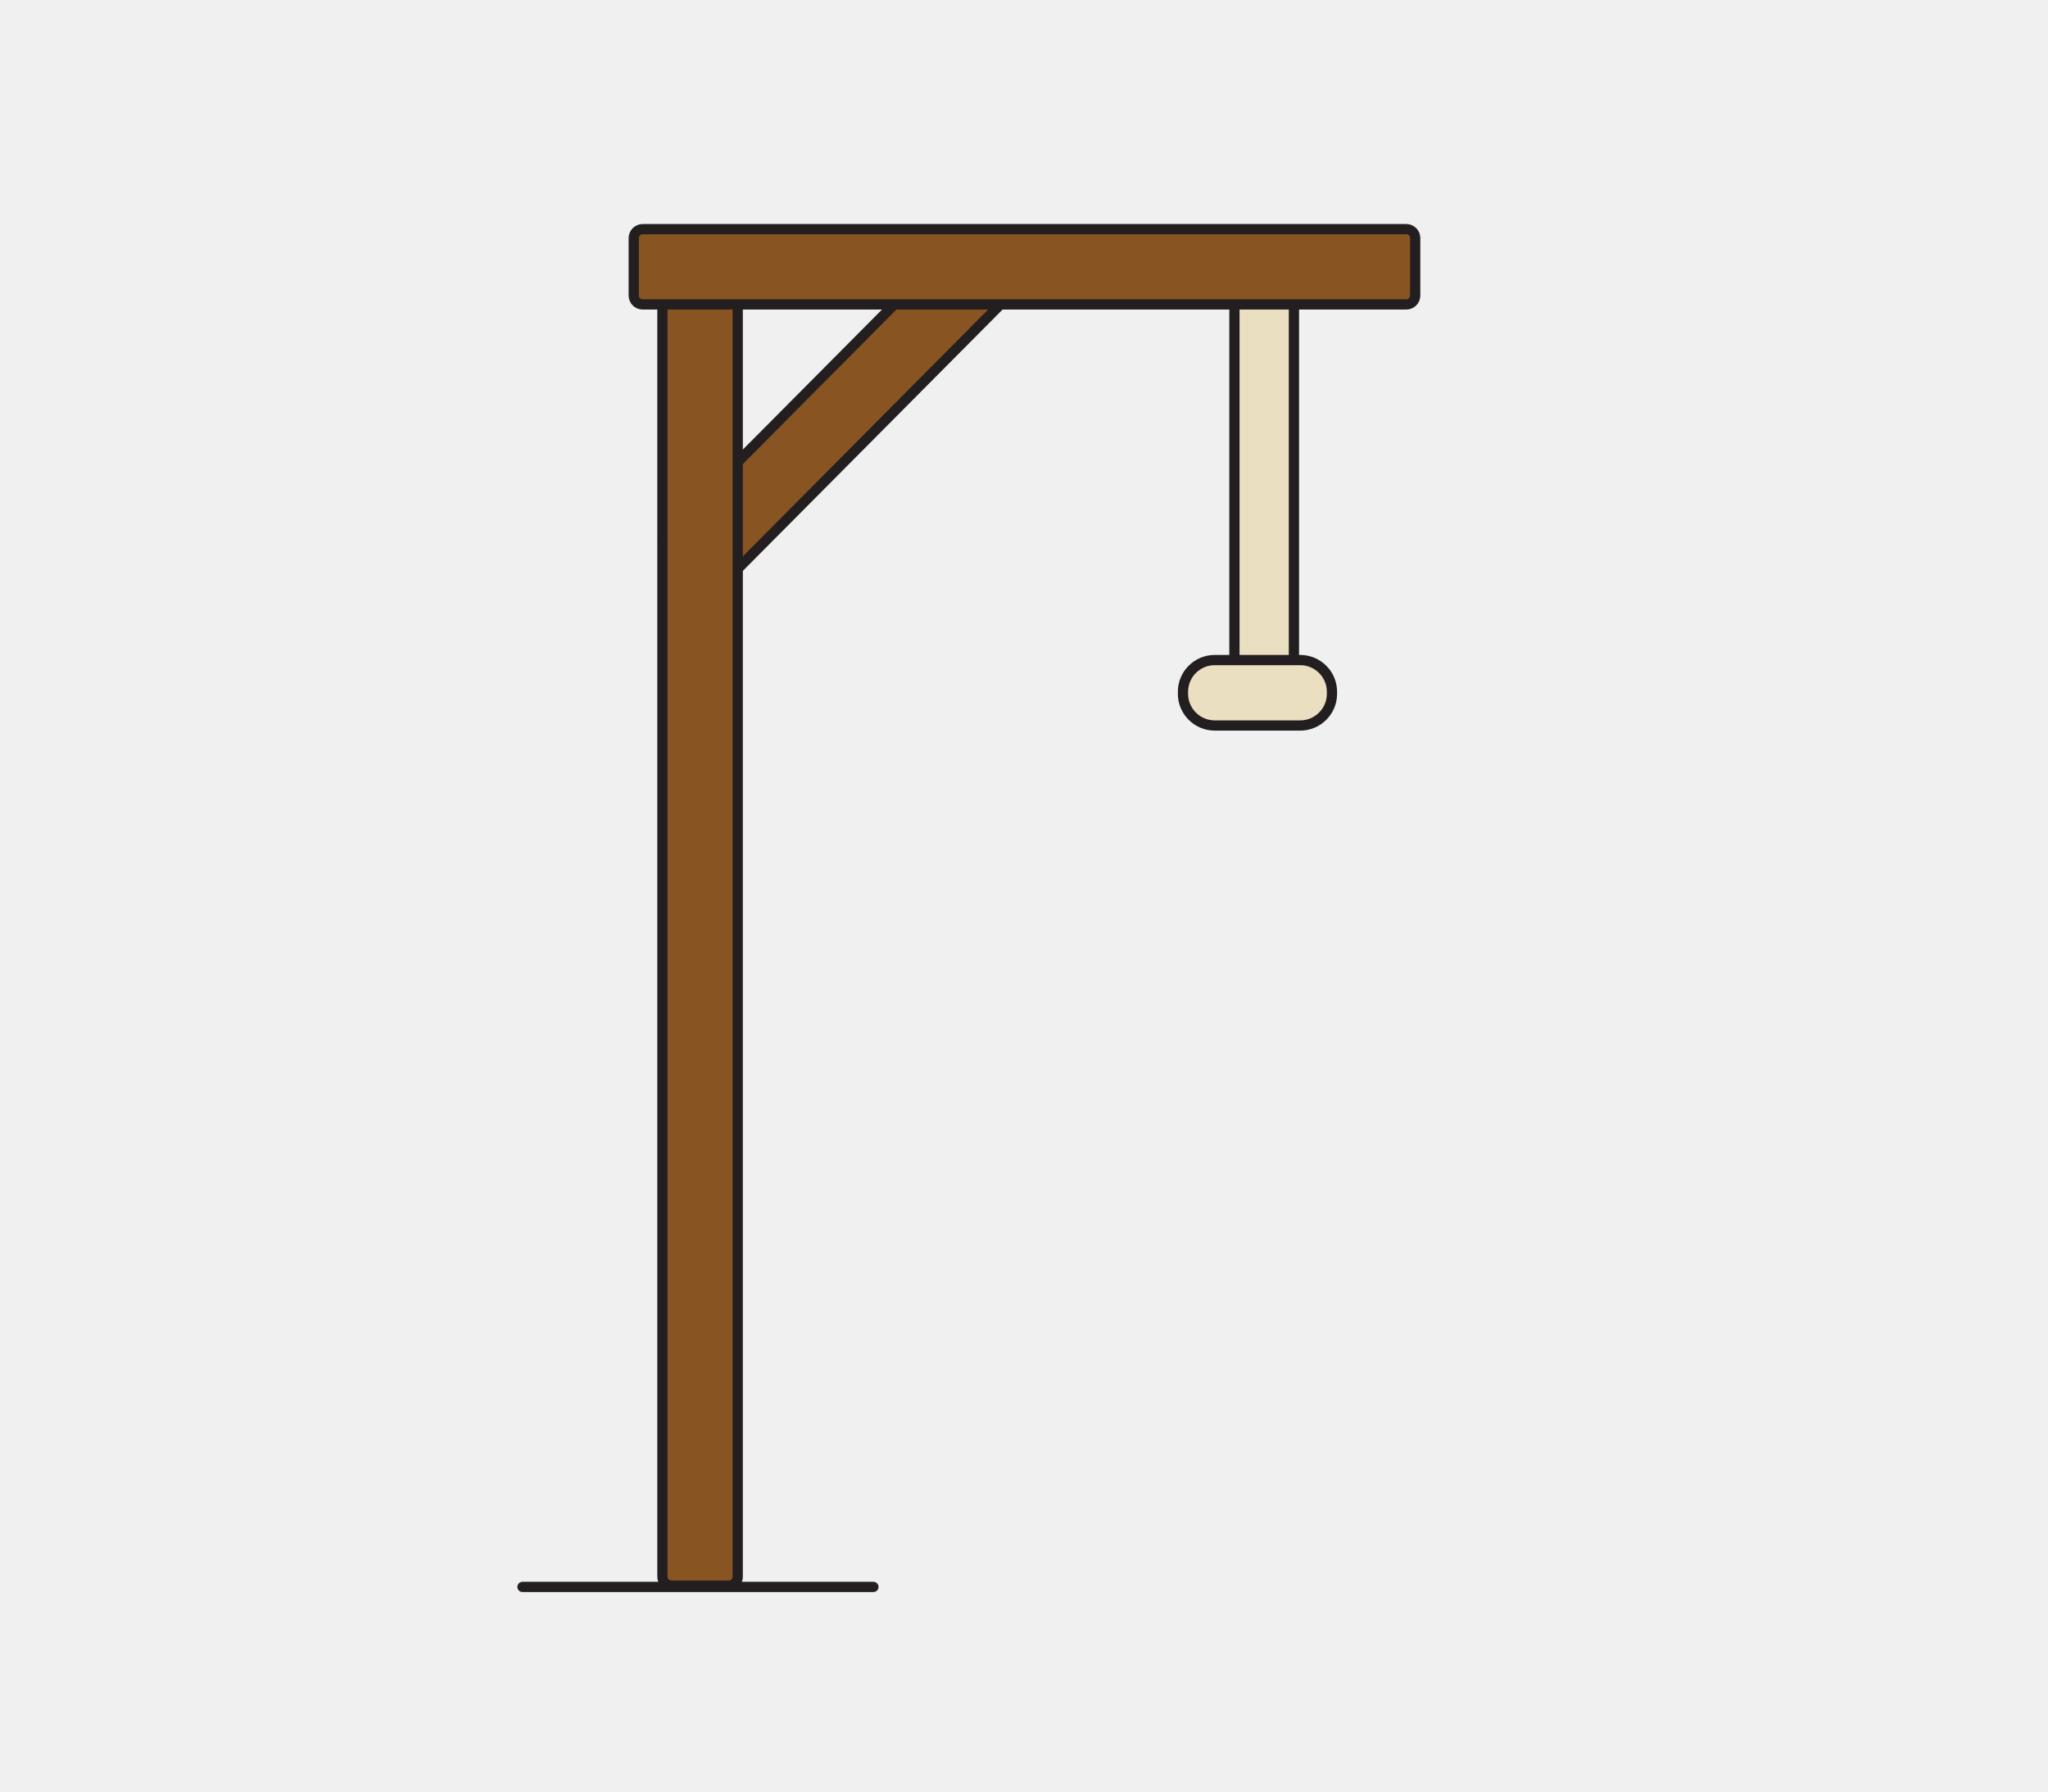
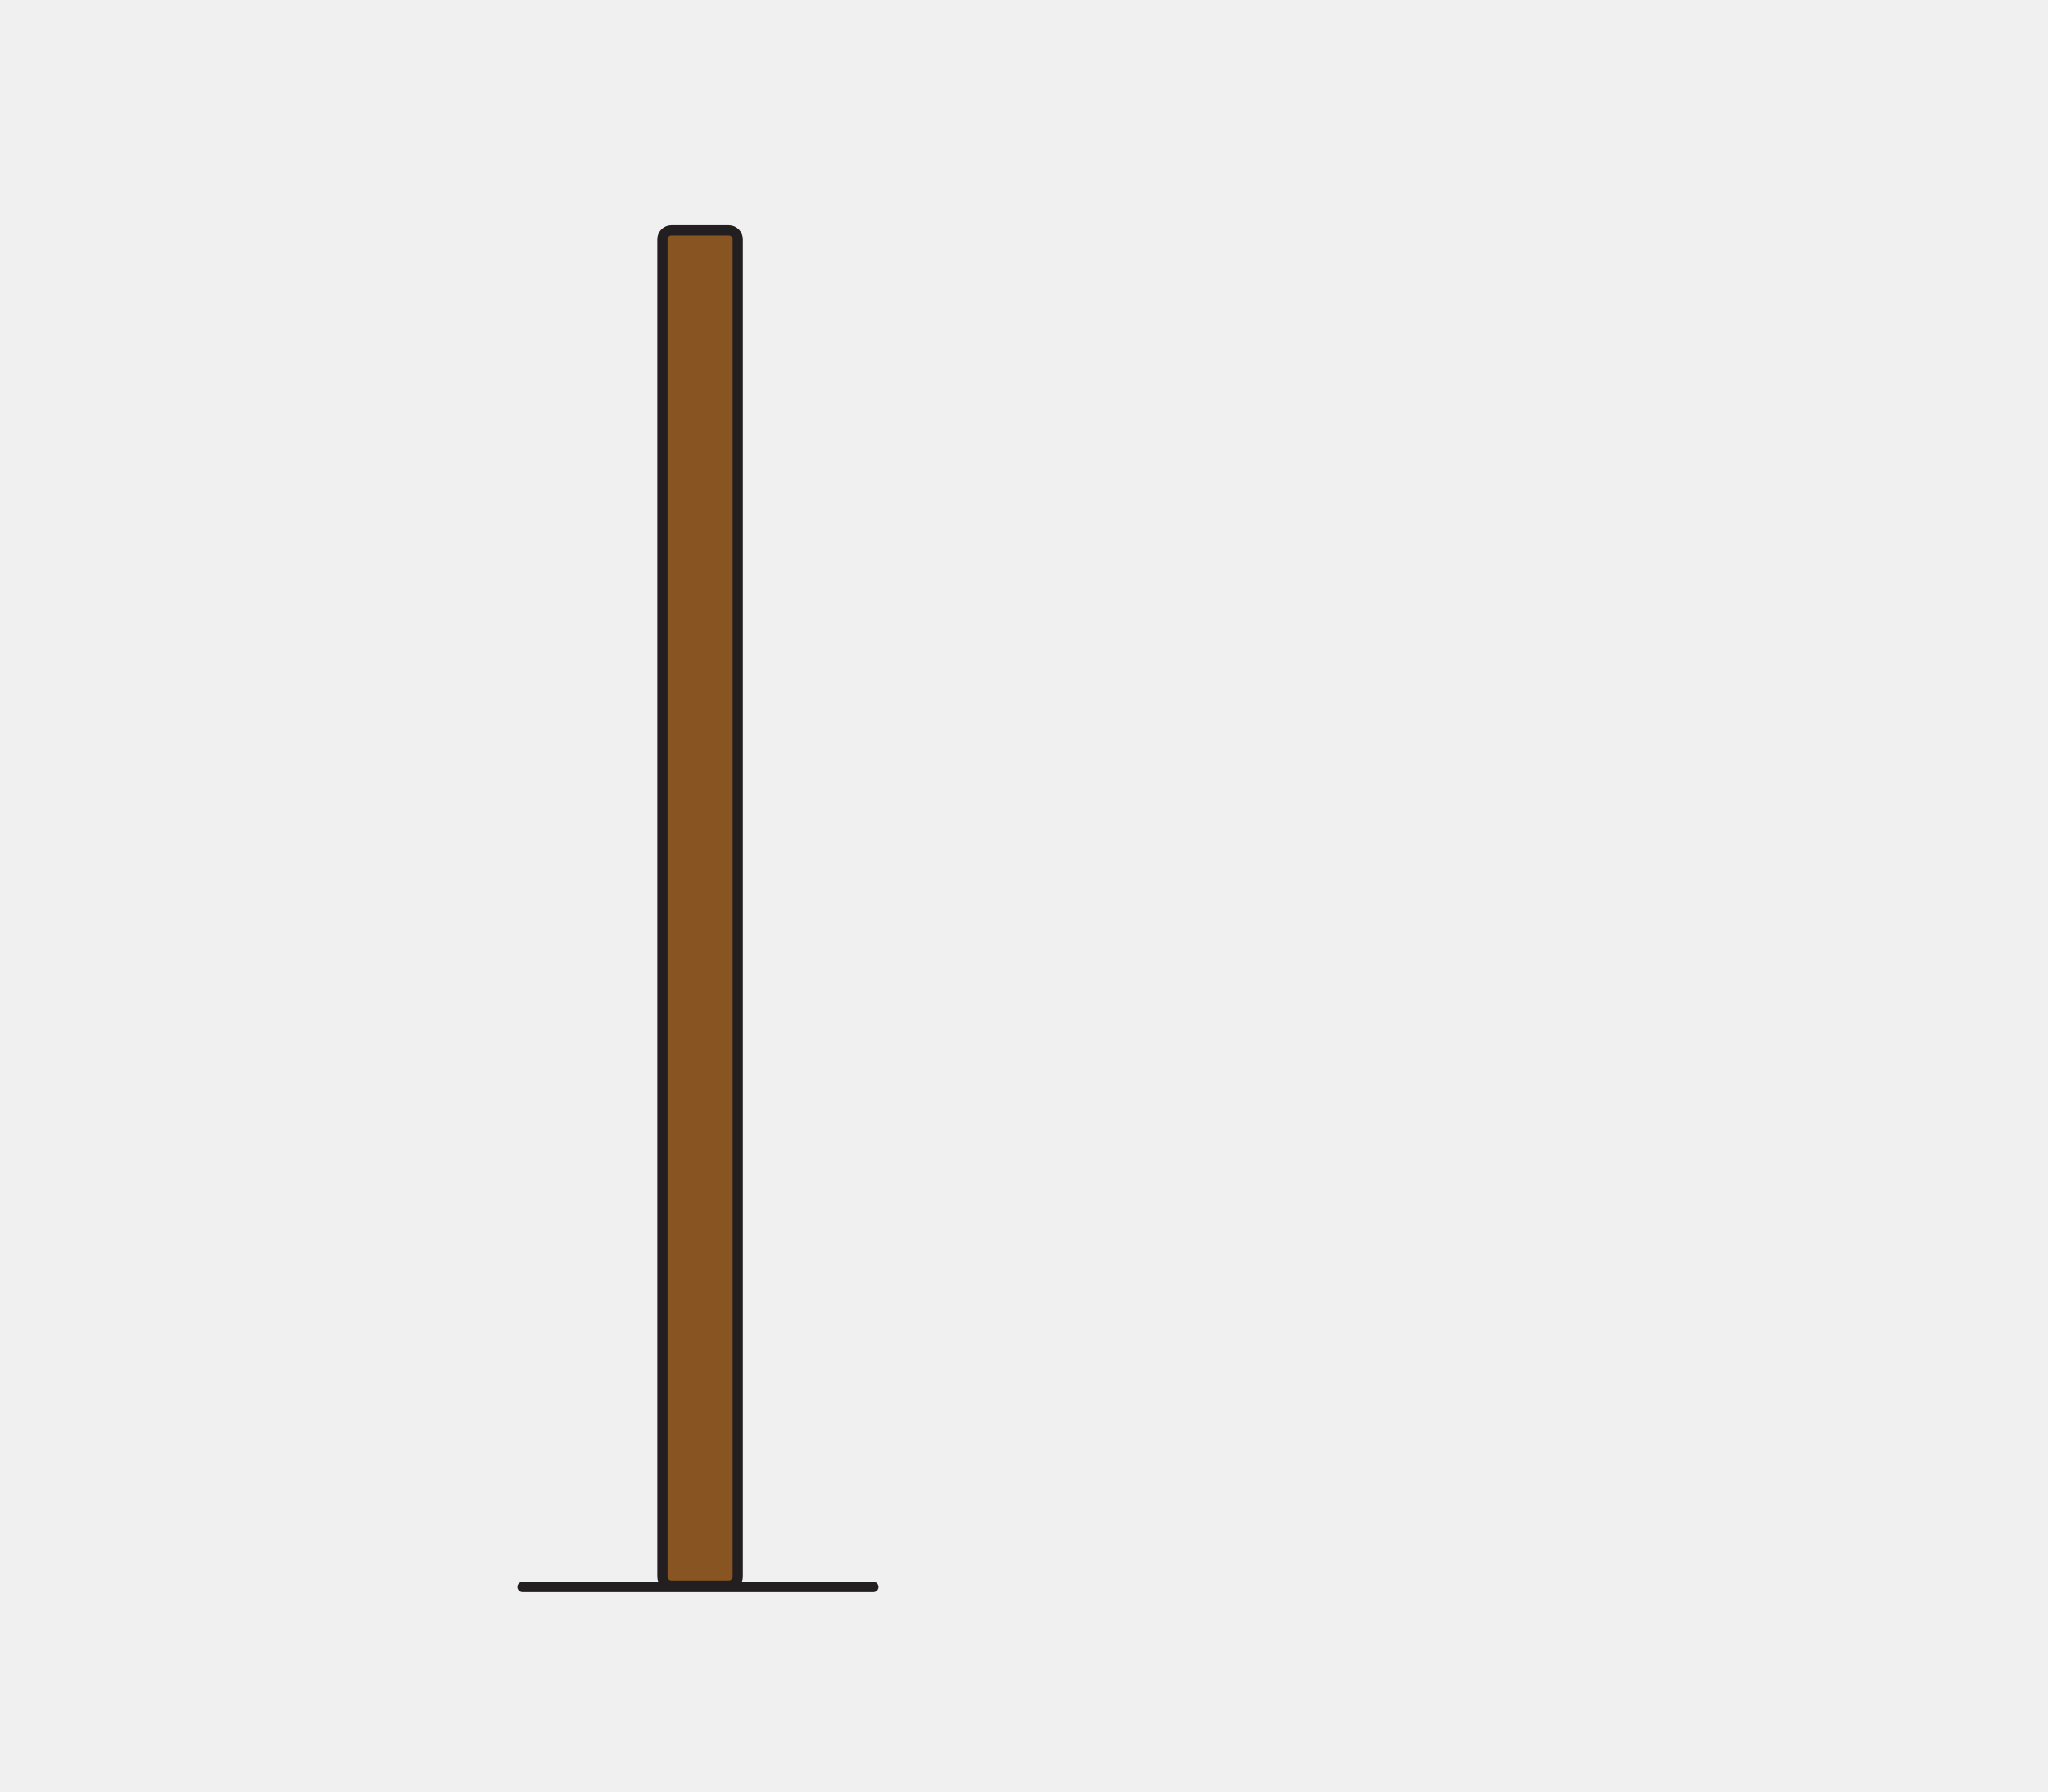
- <svg xmlns="http://www.w3.org/2000/svg" width="100%" height="100%" viewBox="0 0 3200 2800" version="1.1" xml:space="preserve" style="fill-rule:evenodd;clip-rule:evenodd;stroke-miterlimit:10;">
+ <svg xmlns="http://www.w3.org/2000/svg" width="100%" height="100%" viewBox="0 0 3200 2800" version="1.1" xml:space="preserve" style="fill-rule:evenodd;clip-rule:evenodd;stroke-linecap:round;stroke-miterlimit:10;">
  <g id="Layer-1">
-     <path d="M2021.76,480.538l0,591.525l-92.975,0l0,-591.525" style="fill:#eadfc1;fill-rule:nonzero;stroke:#231f20;stroke-width:16px;" />
-     <path d="M2031.56,1133.85l-133.504,0c-27.434,0 -49.672,-22.239 -49.672,-49.671l0,-2.935c0,-27.432 22.238,-49.671 49.672,-49.671l133.504,0c27.433,0 49.67,22.239 49.67,49.671l0,2.935c0,27.432 -22.237,49.671 -49.67,49.671Z" style="fill:#eadfc1;fill-rule:nonzero;stroke:#231f20;stroke-width:16px;" />
-     <path d="M1103.44,918.766l-63.756,-63.353c-5.439,-5.405 -5.469,-14.196 -0.061,-19.638l444.013,-446.833c5.405,-5.439 14.196,-5.469 19.635,-0.061l63.756,63.353c5.44,5.405 5.469,14.197 0.064,19.636l-444.013,446.835c-5.405,5.439 -14.199,5.467 -19.638,0.061Z" style="fill:#885422;fill-rule:nonzero;stroke:#231f20;stroke-width:16px;" />
-     <path d="M816.411,2480.13l548.281,0" style="fill:#fff;fill-rule:nonzero;stroke:#231f20;stroke-width:16px;stroke-linecap:round;" />
-     <path d="M1138.8,2478.12l-89.879,0c-7.668,0 -13.886,-6.218 -13.886,-13.887l0,-2090.41c0,-7.669 6.218,-13.887 13.886,-13.887l89.879,0c7.669,0 13.887,6.218 13.887,13.887l0,2090.41c0,7.669 -6.218,13.887 -13.887,13.887Z" style="fill:#885422;fill-rule:nonzero;stroke:#231f20;stroke-width:16px;" />
-     <path d="M990.252,461.91l0,-89.879c0,-7.669 6.218,-13.887 13.886,-13.887l1193.23,0c7.671,0 13.887,6.218 13.887,13.887l0,89.879c0,7.669 -6.216,13.886 -13.887,13.886l-1193.23,0c-7.668,0 -13.886,-6.217 -13.886,-13.886Z" style="fill:#885422;fill-rule:nonzero;stroke:#231f20;stroke-width:16px;" />
+     <path d="M816.411,2480.13l548.281,0" style="fill:#fff;fill-rule:nonzero;stroke:#231f20;stroke-width:16px;" />
+     <path d="M1138.8,2478.12l-89.879,0c-7.668,0 -13.886,-6.218 -13.886,-13.887l0,-2090.41c0,-7.669 6.218,-13.887 13.886,-13.887l89.879,0c7.669,0 13.887,6.218 13.887,13.887l0,2090.41c0,7.669 -6.218,13.887 -13.887,13.887Z" style="fill:#885422;fill-rule:nonzero;stroke:#231f20;stroke-width:16px;stroke-linecap:butt;" />
  </g>
</svg>
